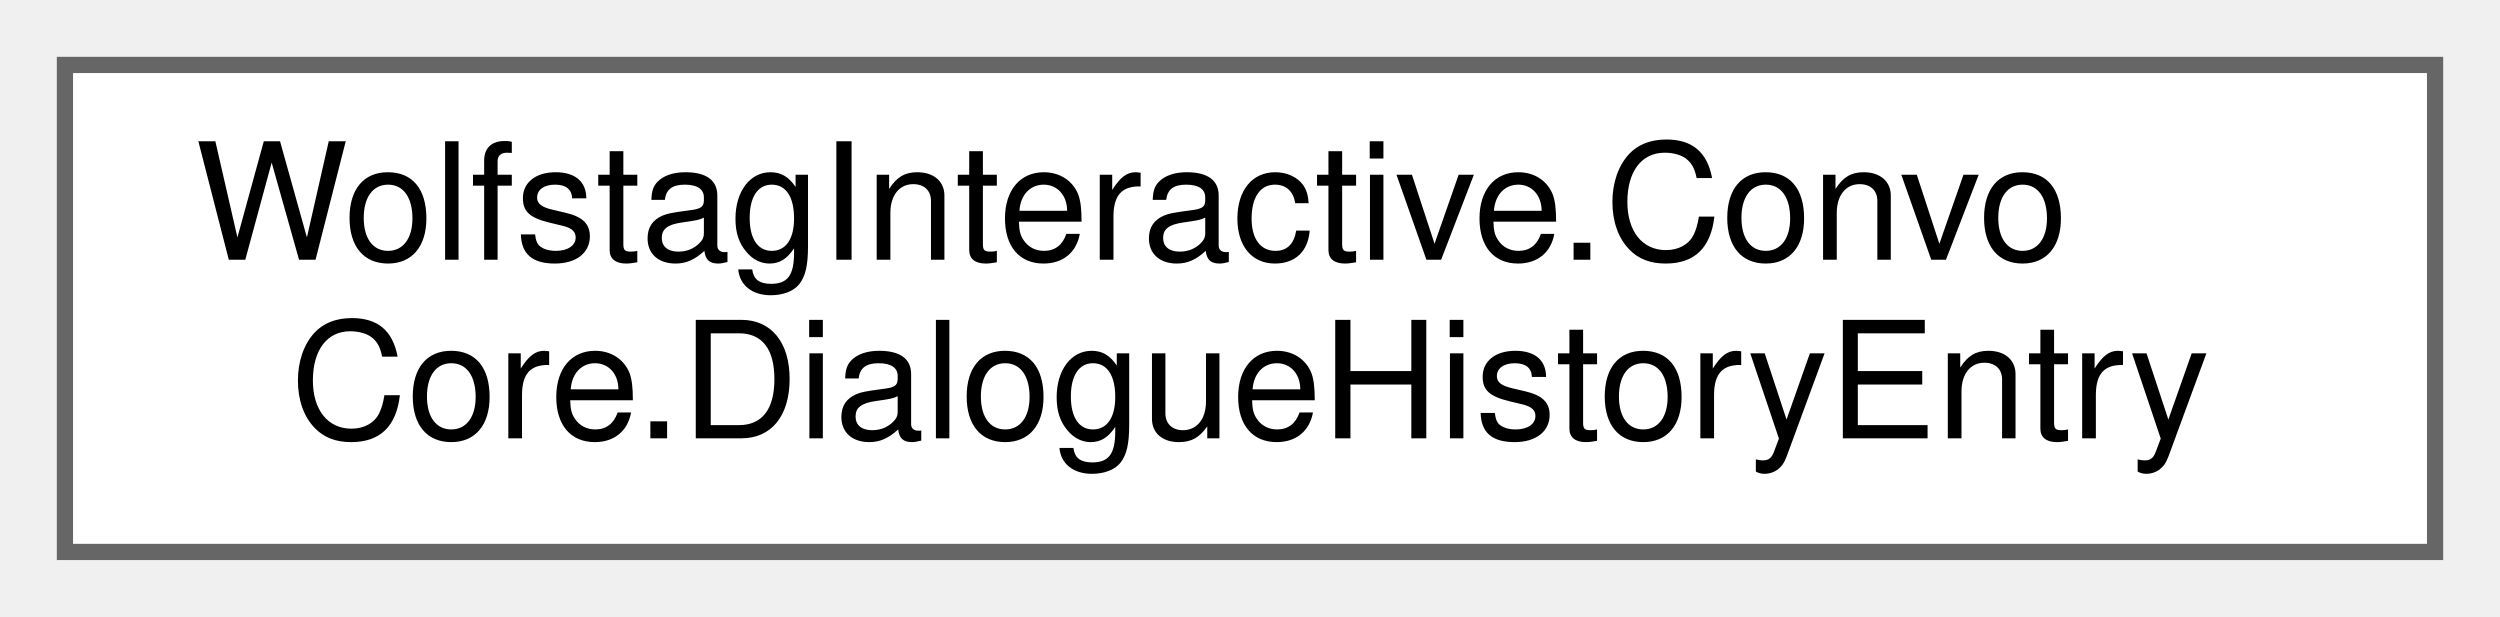
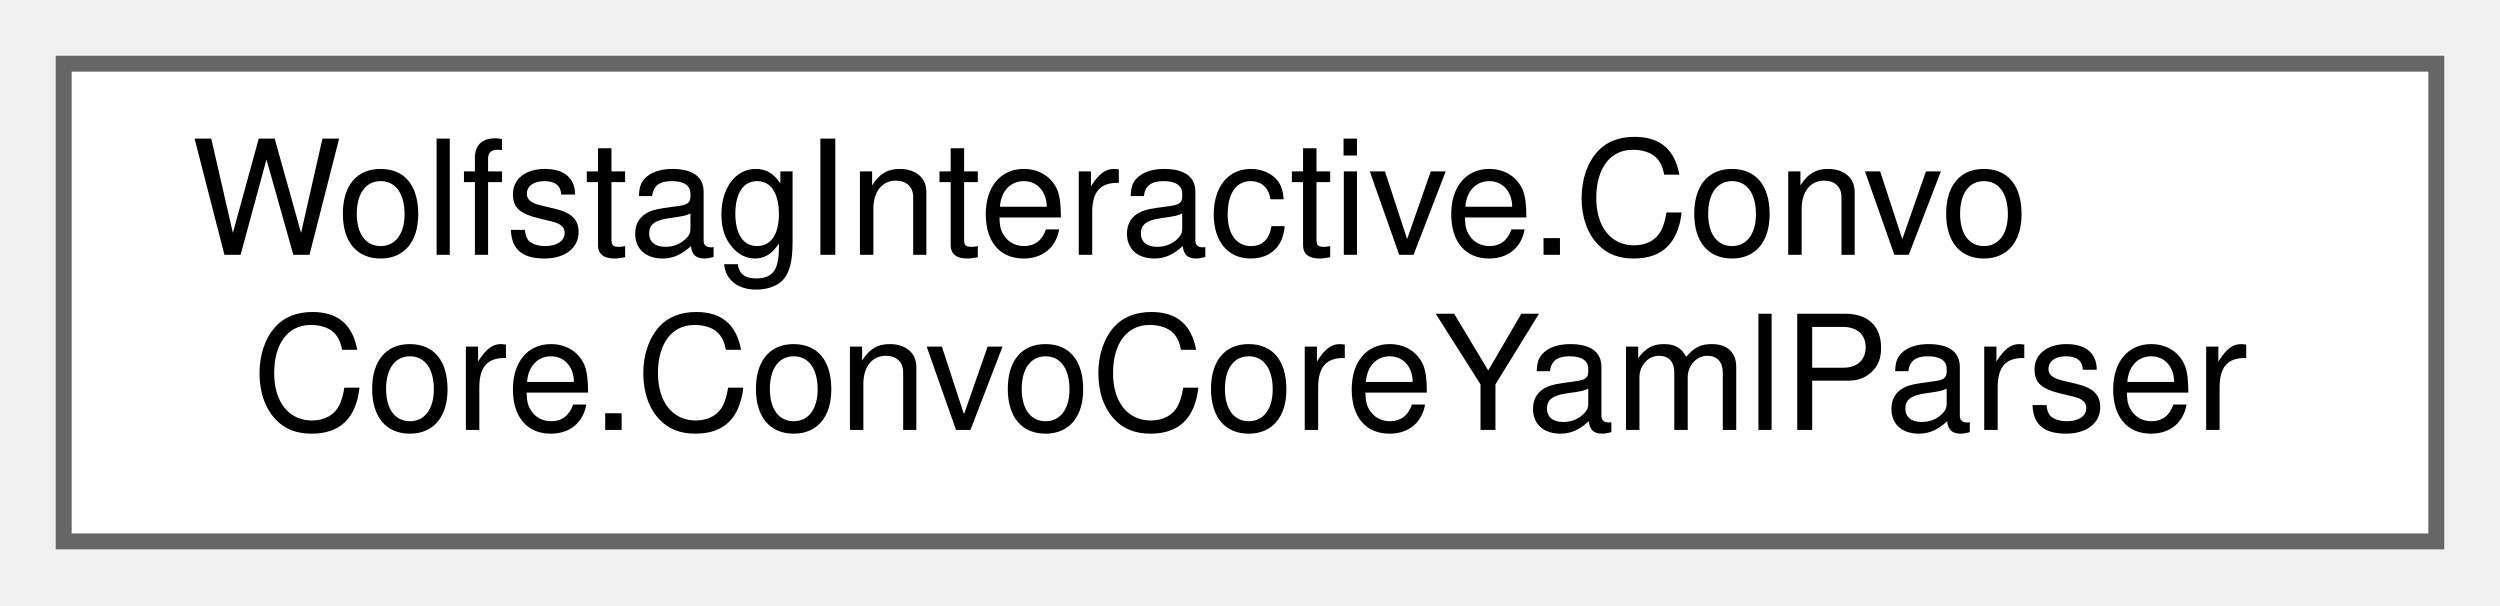
- <svg xmlns="http://www.w3.org/2000/svg" xmlns:xlink="http://www.w3.org/1999/xlink" width="154pt" height="38pt" viewBox="0.00 0.00 154.00 38.00">
+ <svg xmlns="http://www.w3.org/2000/svg" xmlns:xlink="http://www.w3.org/1999/xlink" width="157pt" height="38pt" viewBox="0.00 0.00 157.00 38.00">
  <g id="graph0" class="graph" transform="scale(1 1) rotate(0) translate(4 34)">
    <g id="Node000000" class="node">
      <g id="a_Node000000">
-         <a xlink:href="classWolfstagInteractive_1_1ConvoCore_1_1DialogueHistoryEntry.html" target="_top" xlink:title=" ">
-           <polygon fill="white" stroke="#666666" points="146,-30 0,-30 0,0 146,0 146,-30" />
+         <a xlink:href="classWolfstagInteractive_1_1ConvoCore_1_1ConvoCoreYamlParser.html" target="_top" xlink:title="Provides methods to parse YAML text into a conversation data structure and manage associated dialogue...">
+           <polygon fill="white" stroke="#666666" points="149,-30 0,-30 0,0 149,0 149,-30" />
          <text text-anchor="start" x="8" y="-18" font-family="Helvetica,sans-Serif" font-size="10.00">WolfstagInteractive.Convo</text>
-           <text text-anchor="middle" x="73" y="-7" font-family="Helvetica,sans-Serif" font-size="10.00">Core.DialogueHistoryEntry</text>
+           <text text-anchor="middle" x="74.5" y="-7" font-family="Helvetica,sans-Serif" font-size="10.00">Core.ConvoCoreYamlParser</text>
        </a>
      </g>
    </g>
  </g>
</svg>
